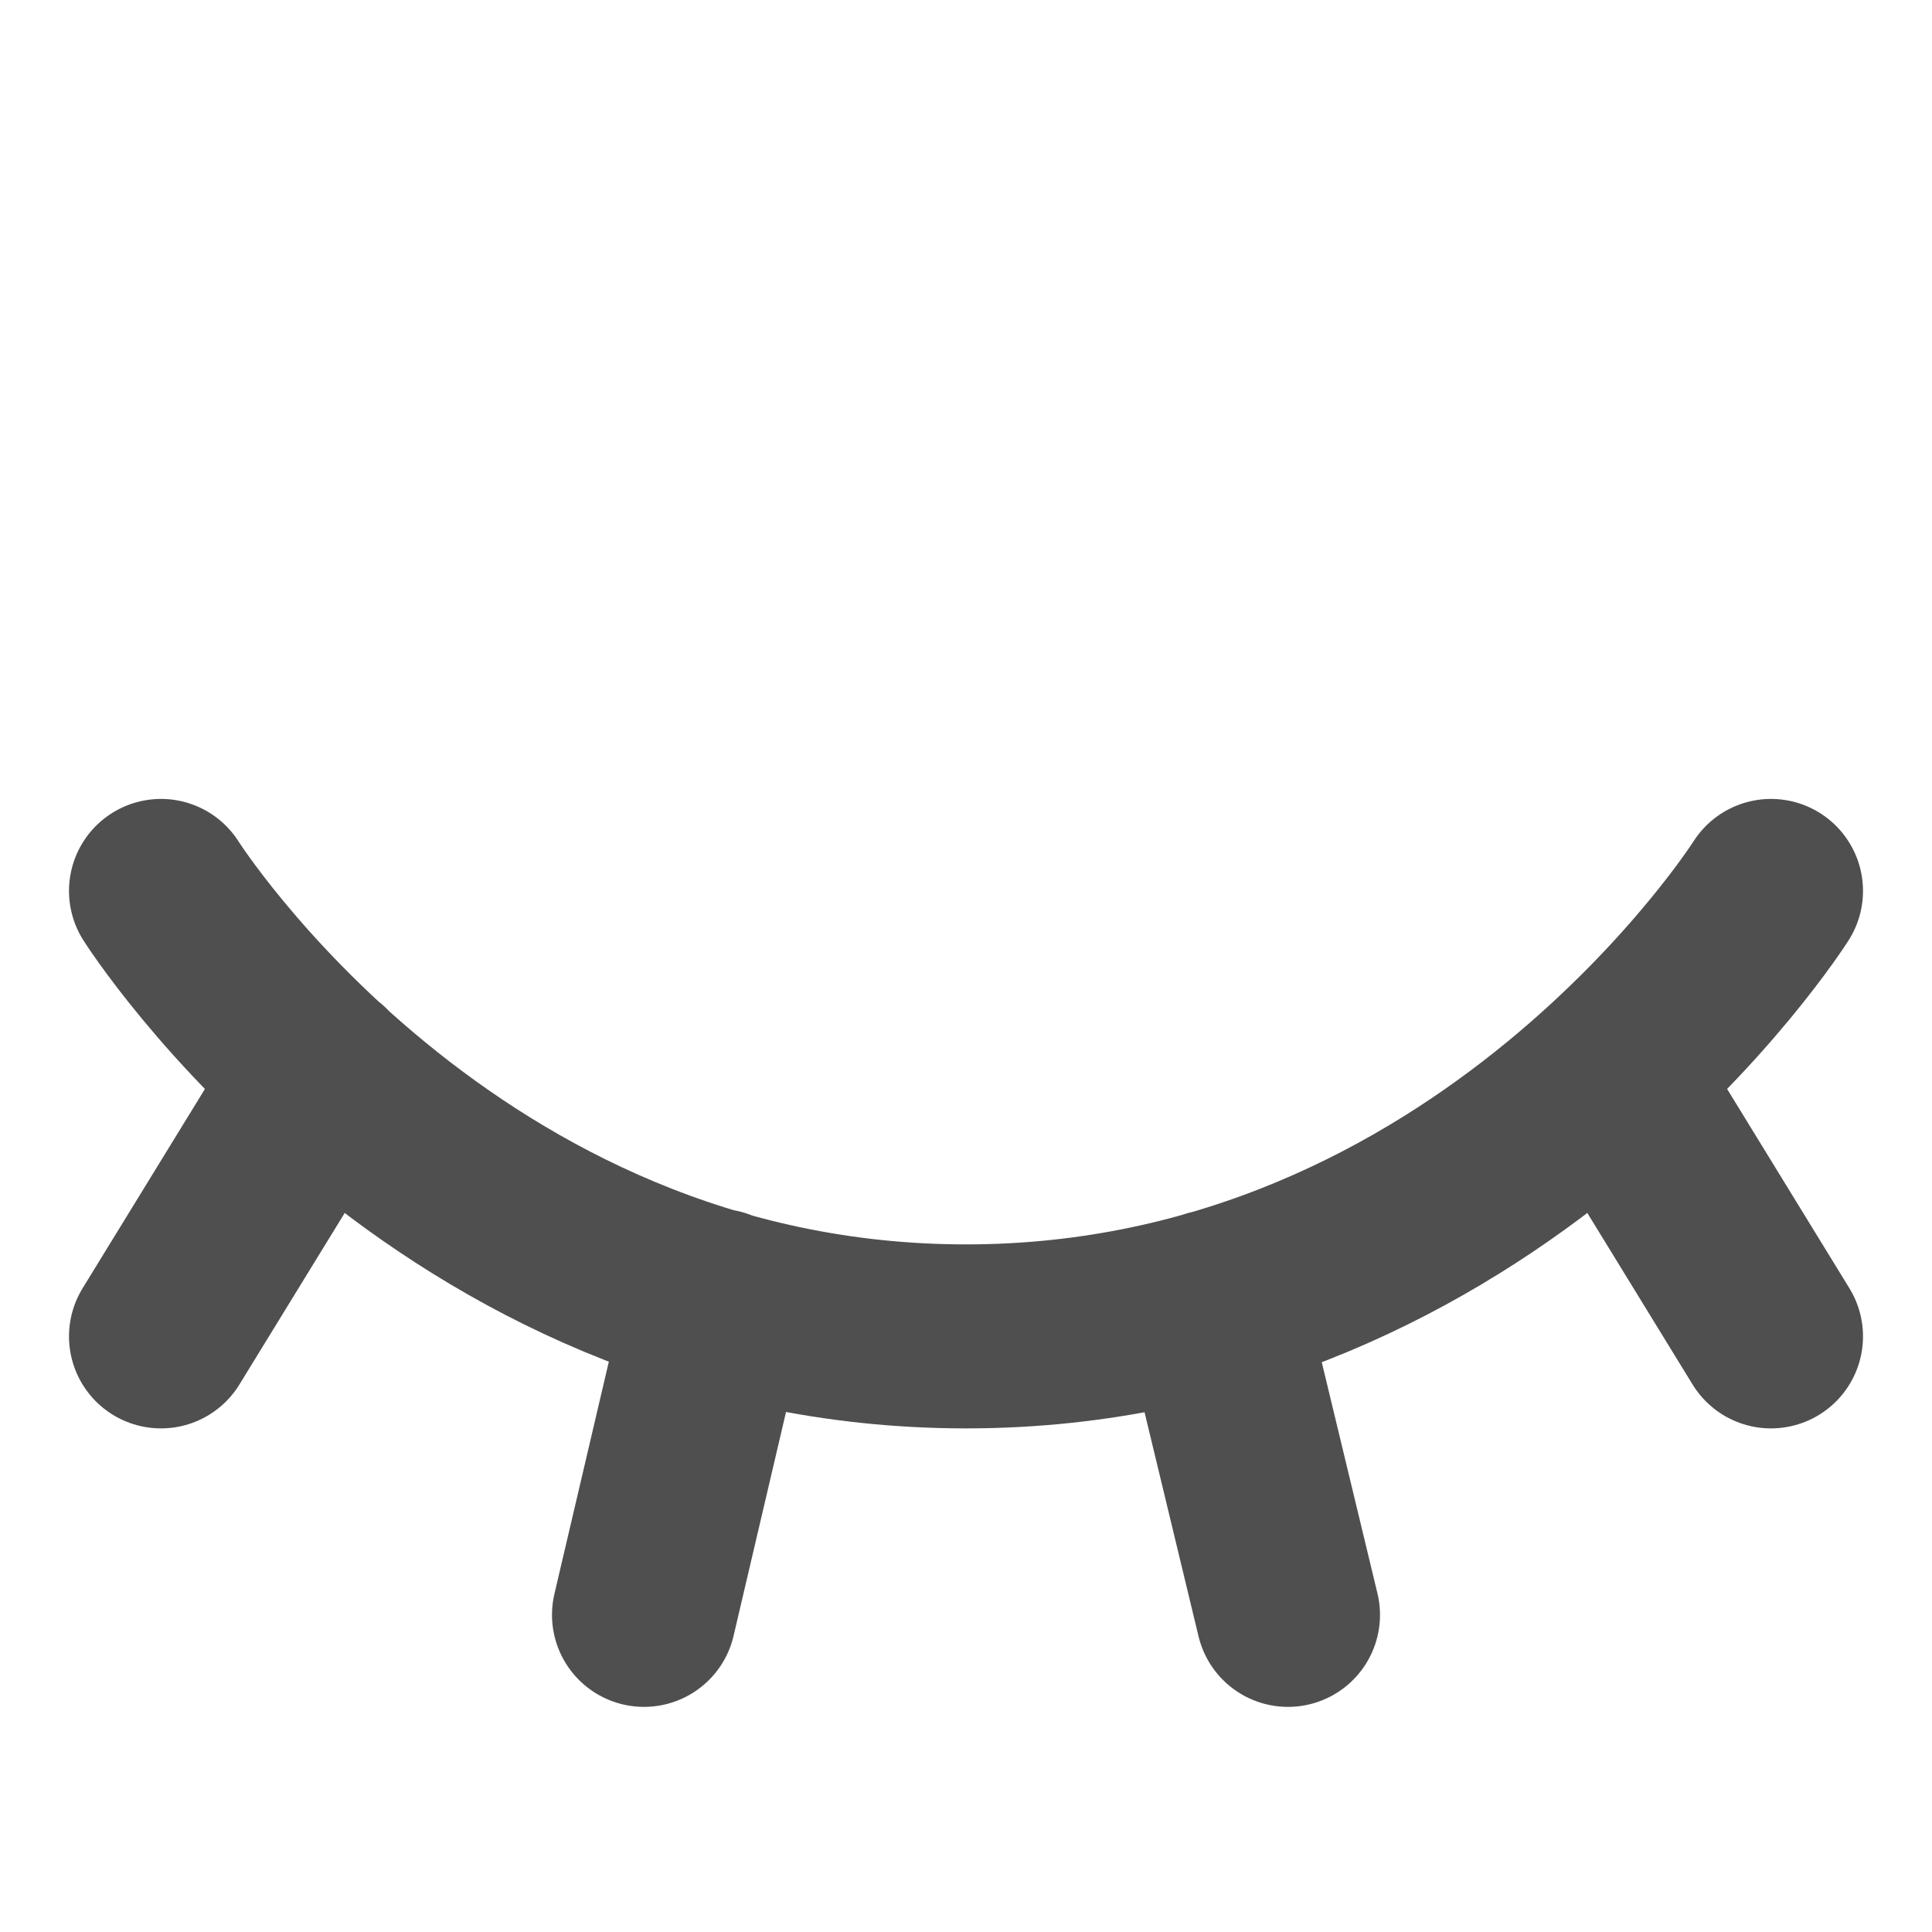
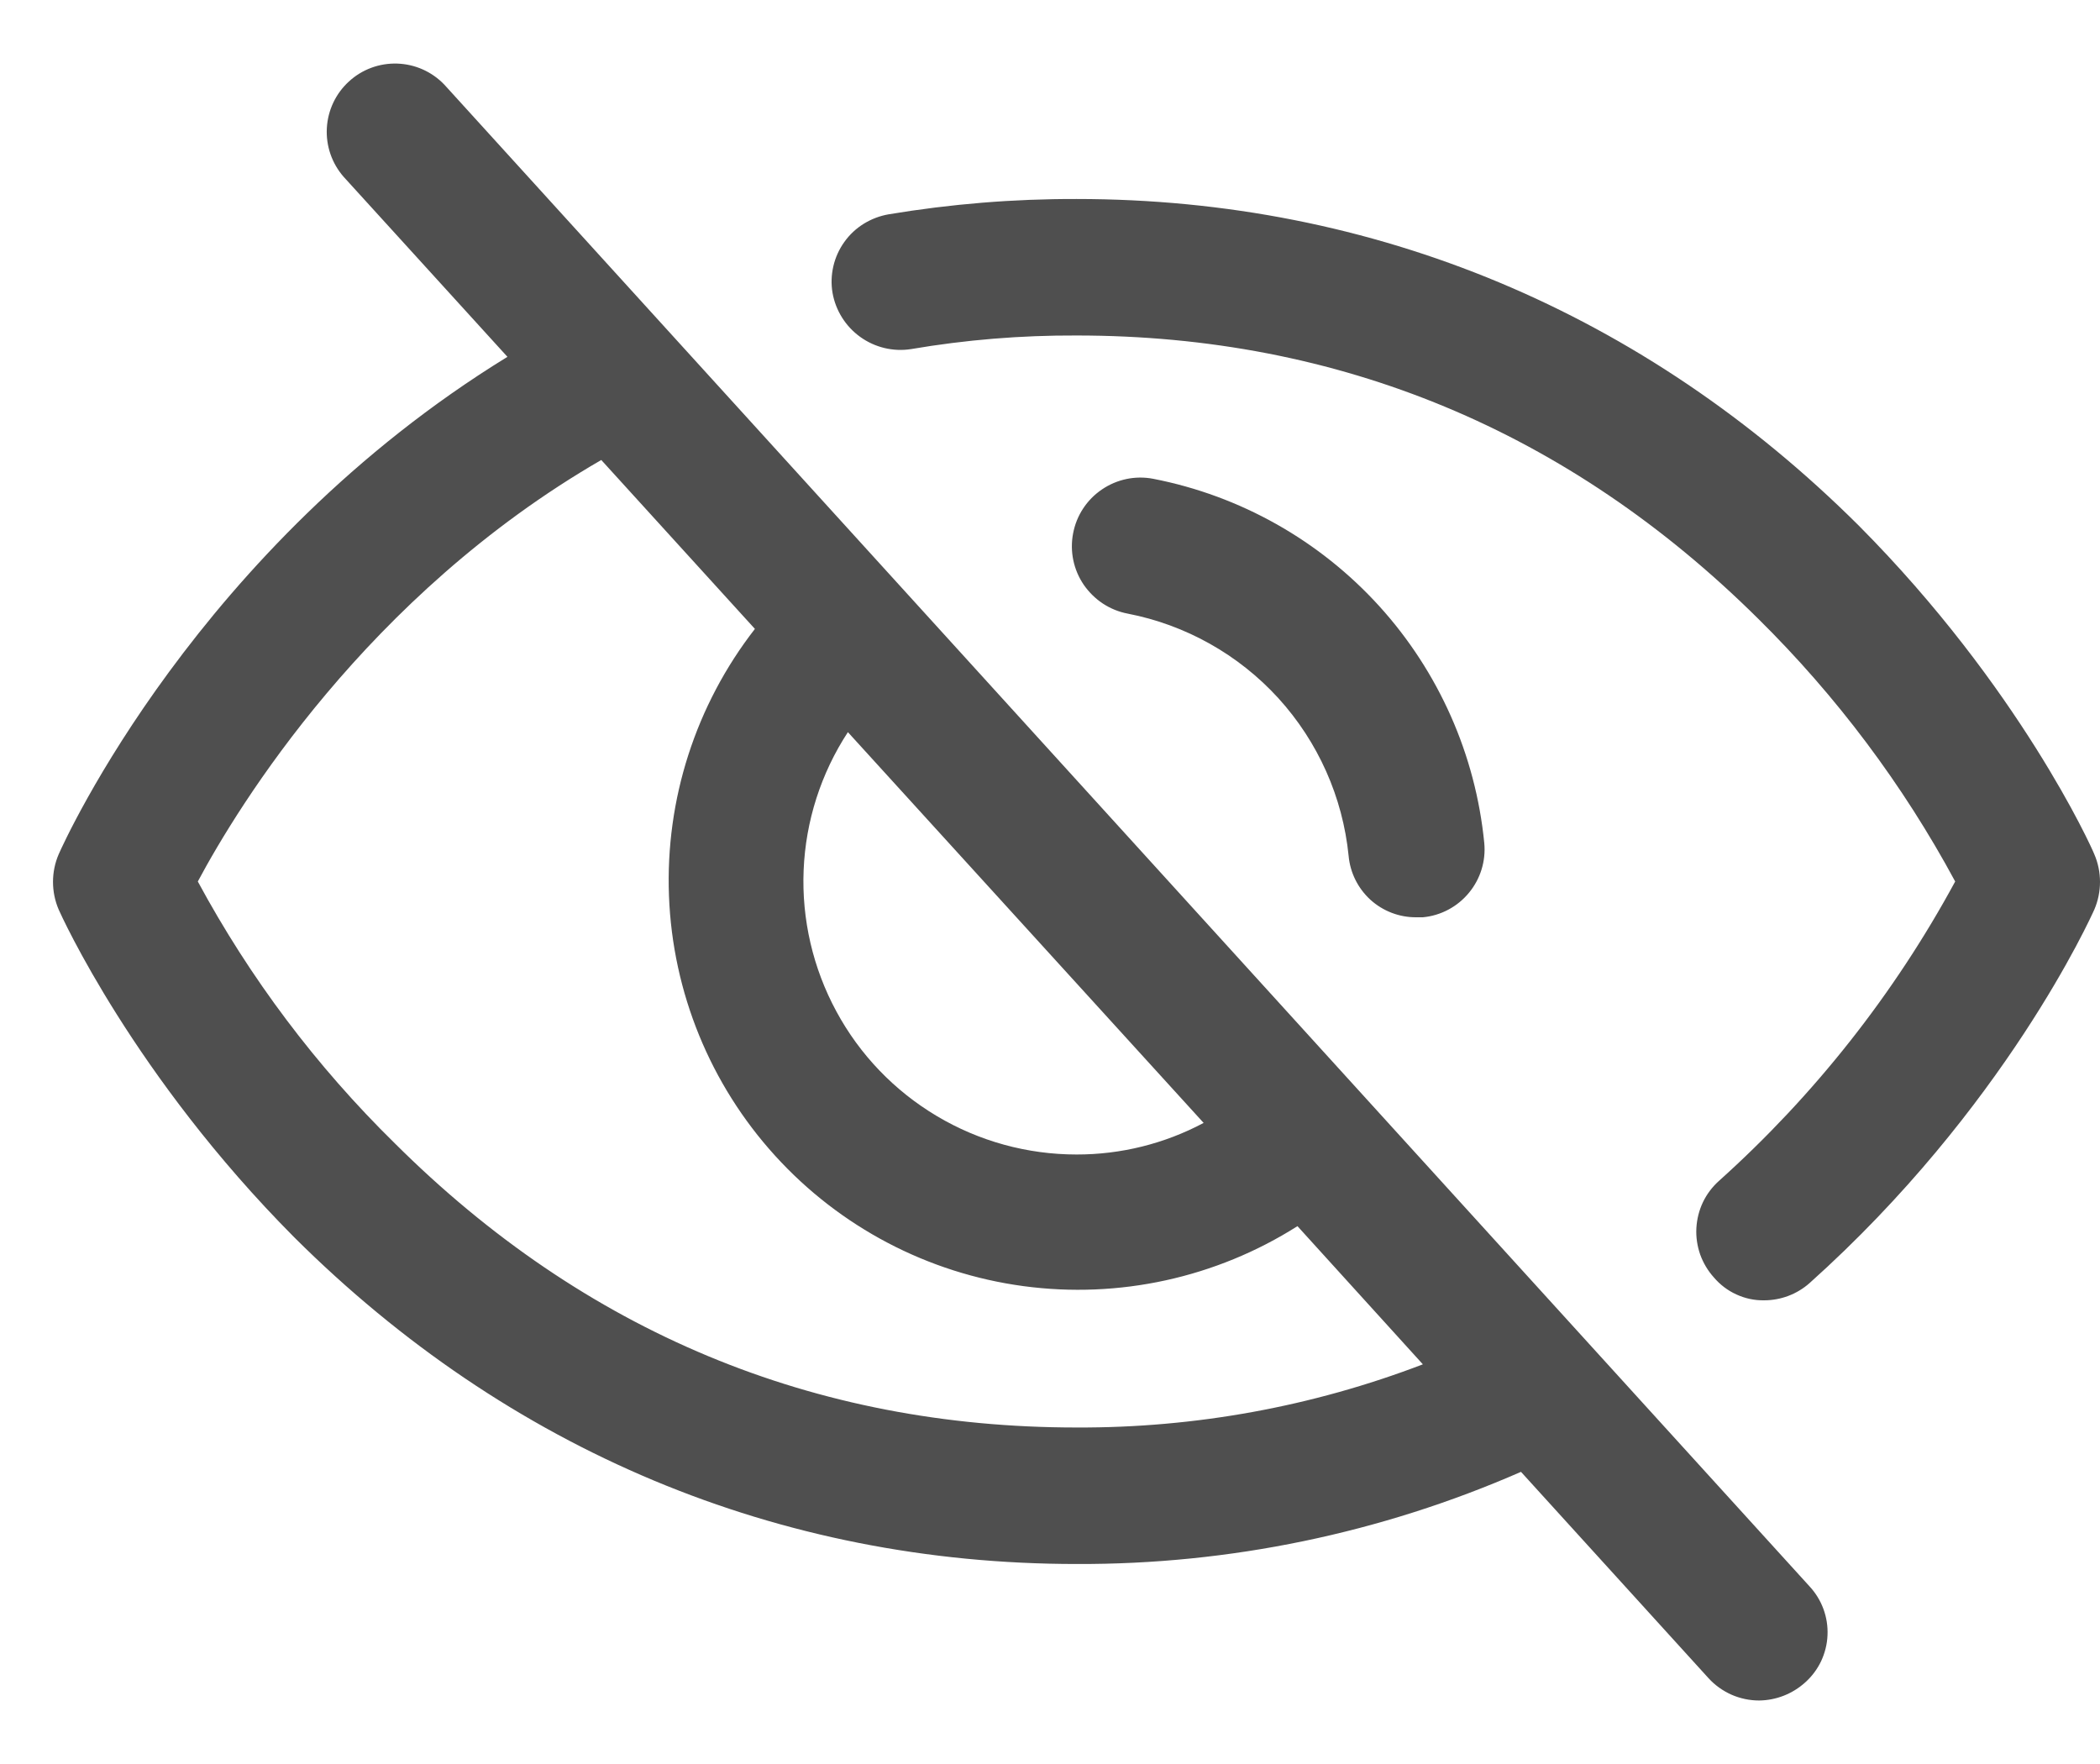
- <svg xmlns="http://www.w3.org/2000/svg" width="21" height="21" viewBox="0 0 21 21" fill="none">
-   <path d="M1.75 9.684C1.75 9.684 4.812 14.526 10.5 14.526C16.188 14.526 19.25 9.684 19.25 9.684M3.5 11.675L1.75 14.526M19.25 14.526L17.503 11.679M7.8 14.139L7 17.553M13.18 14.149L14 17.553" stroke="#4F4F4F" stroke-width="2" stroke-linecap="round" stroke-linejoin="round" />
+ <svg xmlns="http://www.w3.org/2000/svg" width="25" height="21" viewBox="0 0 25 21" fill="none">
+   <path d="M5.29 1.008C5.143 0.854 4.942 0.764 4.729 0.757C4.517 0.75 4.31 0.826 4.154 0.97C3.997 1.113 3.903 1.312 3.891 1.524C3.879 1.737 3.951 1.945 4.091 2.105L6.041 4.248C2.355 6.512 0.77 10.006 0.699 10.169C0.654 10.273 0.631 10.385 0.631 10.499C0.631 10.612 0.654 10.725 0.699 10.829C0.73 10.9 1.593 12.809 3.502 14.729C6.051 17.268 9.271 18.619 12.816 18.619C14.636 18.626 16.439 18.252 18.107 17.522L20.341 19.98C20.417 20.063 20.51 20.129 20.613 20.175C20.716 20.22 20.828 20.244 20.941 20.244C21.143 20.242 21.338 20.166 21.489 20.03C21.569 19.959 21.634 19.872 21.68 19.776C21.725 19.679 21.752 19.574 21.756 19.467C21.761 19.36 21.744 19.253 21.707 19.153C21.67 19.053 21.613 18.961 21.54 18.883L5.29 1.008ZM10.094 8.716L14.329 13.368C13.863 13.616 13.343 13.745 12.816 13.744C12.23 13.744 11.655 13.586 11.152 13.286C10.648 12.986 10.235 12.556 9.957 12.041C9.678 11.526 9.543 10.945 9.567 10.36C9.591 9.775 9.773 9.207 10.094 8.716ZM12.816 16.994C9.687 16.994 6.955 15.856 4.701 13.612C3.767 12.696 2.976 11.645 2.355 10.494C2.832 9.6 4.365 7.091 7.158 5.476L8.987 7.487C8.282 8.394 7.92 9.519 7.964 10.666C8.008 11.814 8.455 12.909 9.227 13.758C9.999 14.608 11.046 15.158 12.184 15.311C13.321 15.464 14.476 15.212 15.446 14.597L16.939 16.242C15.623 16.746 14.225 17 12.816 16.994ZM24.932 10.829C24.891 10.92 23.866 13.195 21.54 15.277C21.391 15.408 21.199 15.48 21.001 15.48C20.887 15.482 20.775 15.458 20.671 15.41C20.567 15.363 20.476 15.293 20.402 15.206C20.331 15.127 20.276 15.034 20.24 14.934C20.205 14.833 20.189 14.726 20.195 14.62C20.201 14.513 20.227 14.409 20.273 14.312C20.319 14.216 20.384 14.13 20.463 14.059C21.598 13.04 22.55 11.834 23.276 10.494C22.654 9.34 21.863 8.286 20.93 7.365C18.676 5.131 15.944 3.994 12.816 3.994C12.155 3.991 11.496 4.045 10.845 4.156C10.633 4.189 10.416 4.137 10.241 4.011C10.067 3.886 9.948 3.697 9.911 3.486C9.893 3.38 9.897 3.273 9.921 3.169C9.945 3.065 9.99 2.966 10.052 2.88C10.114 2.793 10.193 2.719 10.284 2.663C10.375 2.607 10.476 2.569 10.581 2.551C11.319 2.428 12.067 2.367 12.816 2.369C16.36 2.369 19.579 3.719 22.129 6.258C24.038 8.178 24.901 10.087 24.932 10.169C24.977 10.273 25 10.385 25 10.499C25 10.612 24.977 10.725 24.932 10.829ZM13.425 7.305C13.319 7.285 13.219 7.244 13.129 7.185C13.04 7.126 12.963 7.05 12.902 6.962C12.78 6.783 12.734 6.563 12.775 6.35C12.815 6.137 12.938 5.949 13.118 5.827C13.297 5.705 13.517 5.659 13.729 5.7C14.766 5.902 15.709 6.434 16.419 7.215C17.128 7.996 17.567 8.986 17.67 10.037C17.69 10.251 17.624 10.464 17.487 10.629C17.35 10.795 17.153 10.9 16.939 10.92H16.858C16.657 10.921 16.463 10.846 16.314 10.711C16.166 10.575 16.073 10.389 16.055 10.189C15.985 9.489 15.691 8.831 15.218 8.311C14.744 7.792 14.115 7.439 13.425 7.305Z" fill="#4F4F4F" />
</svg>
